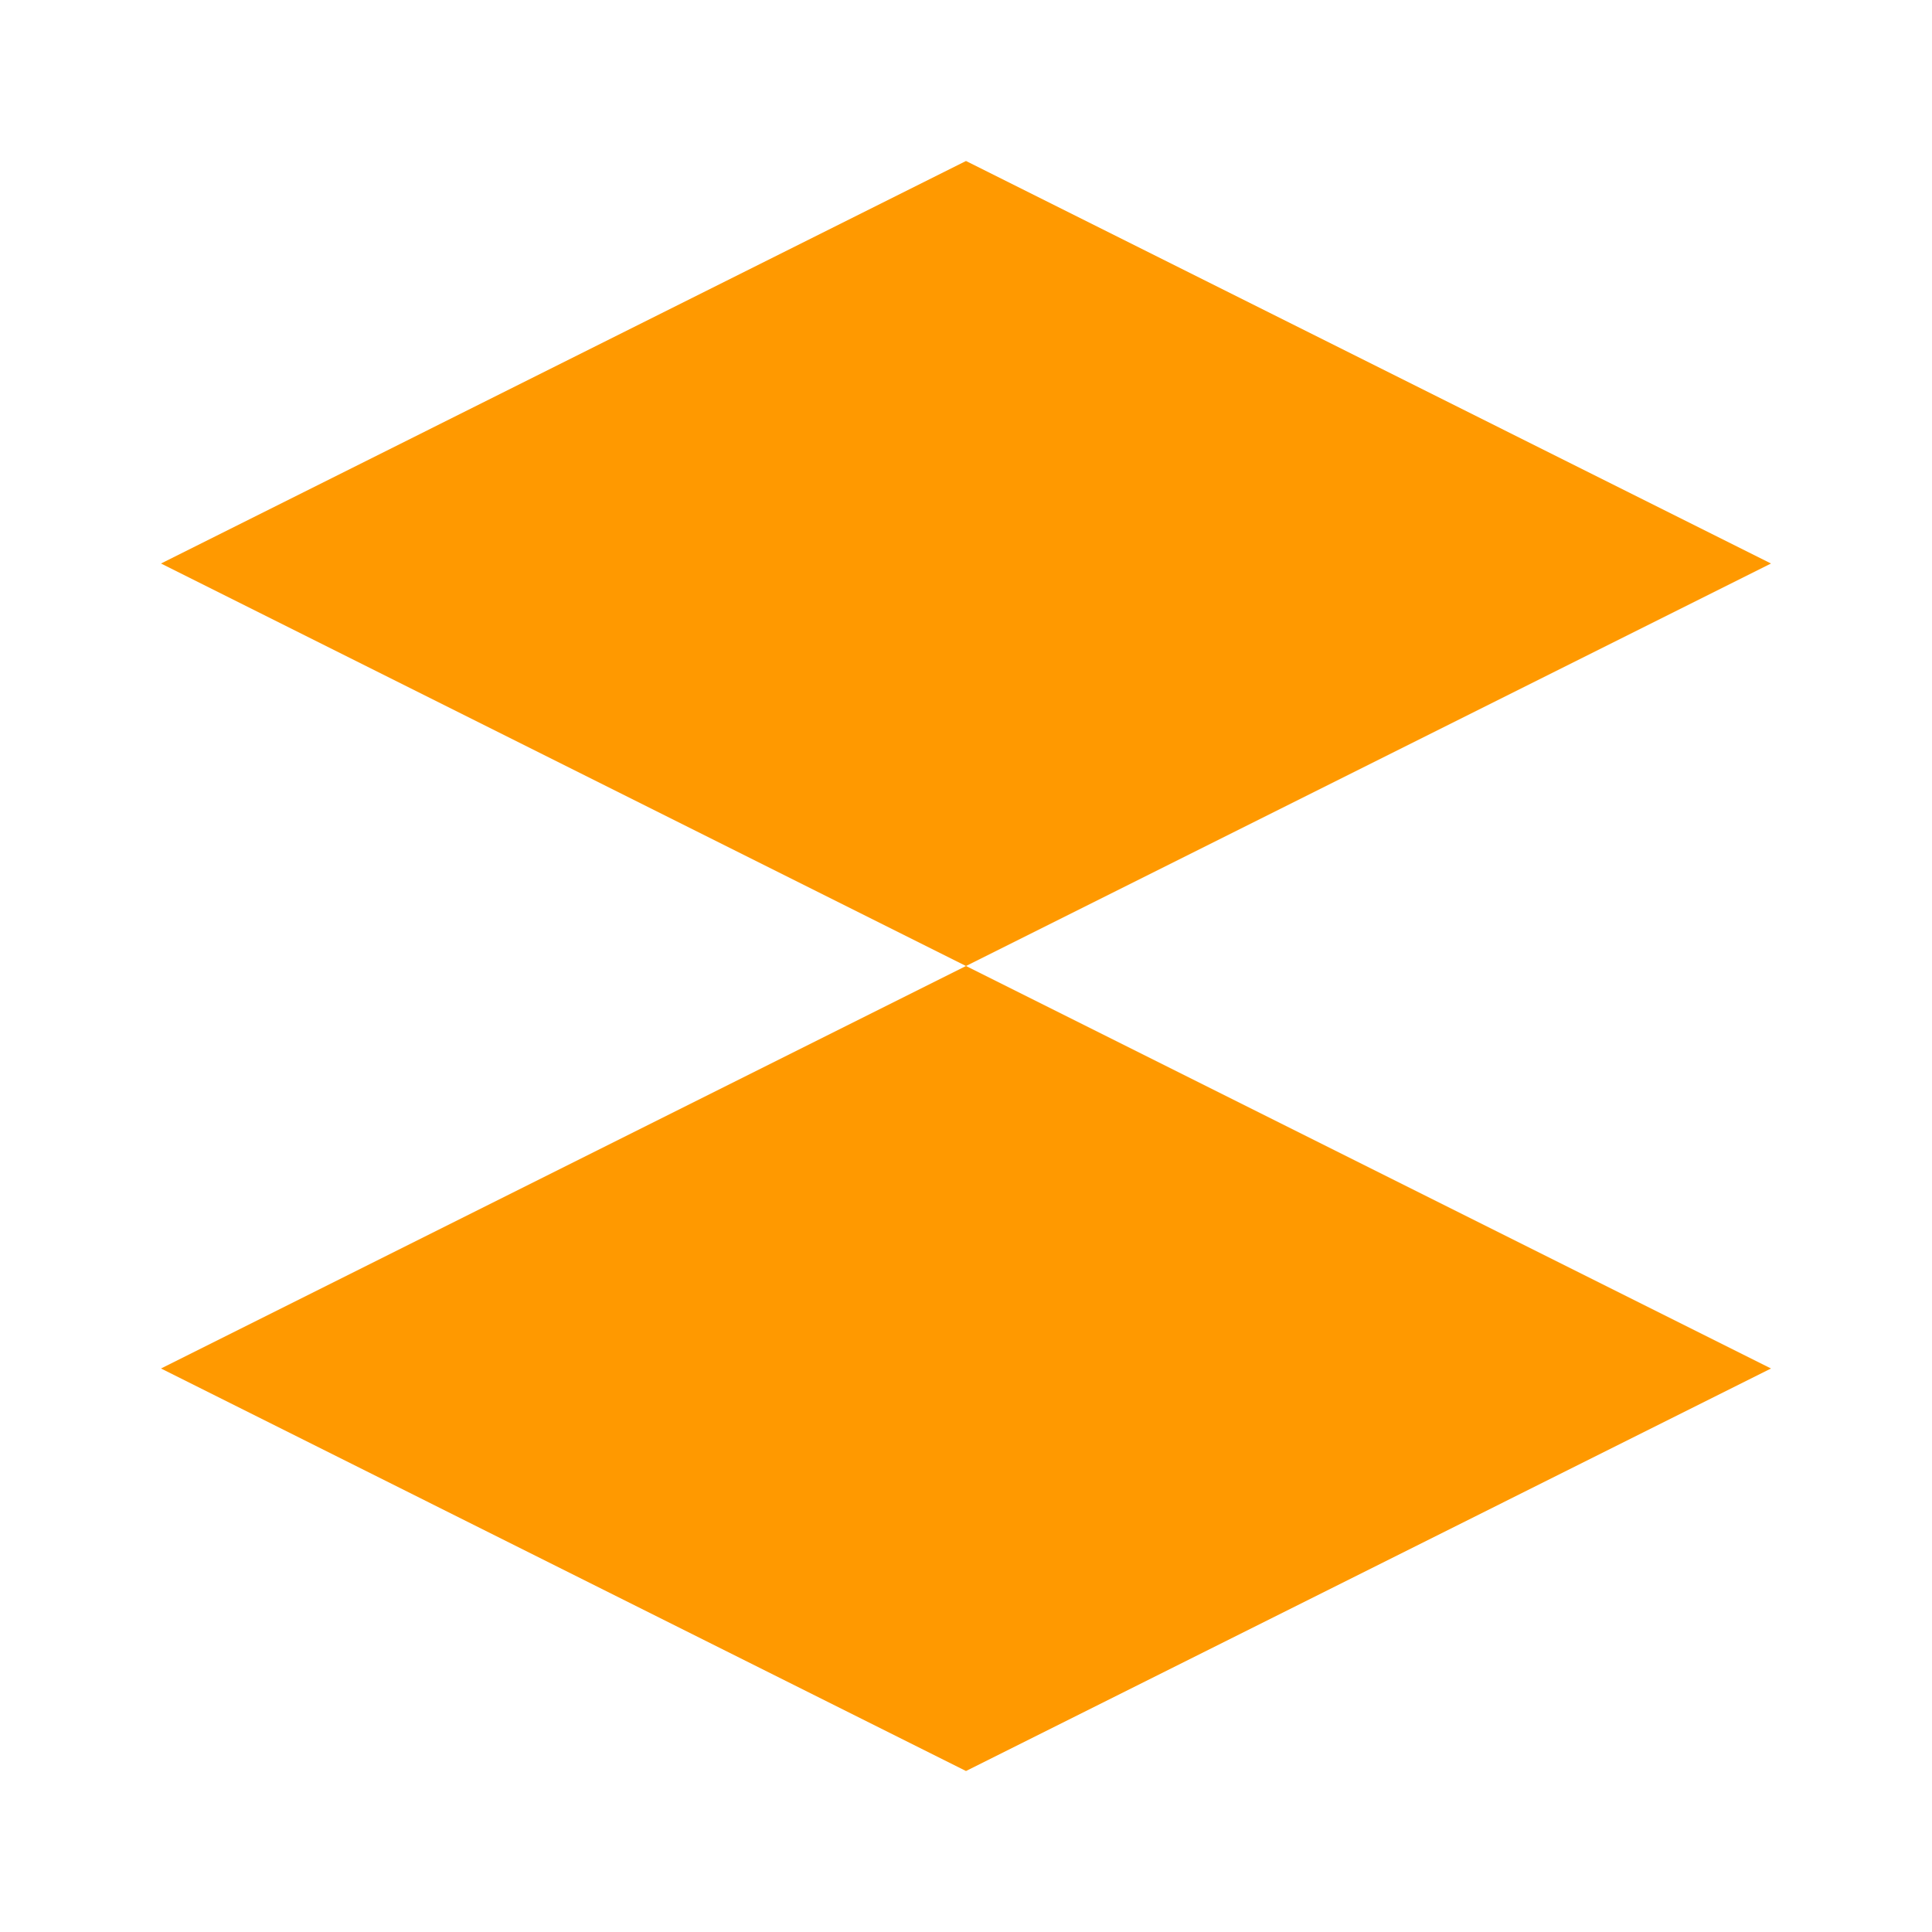
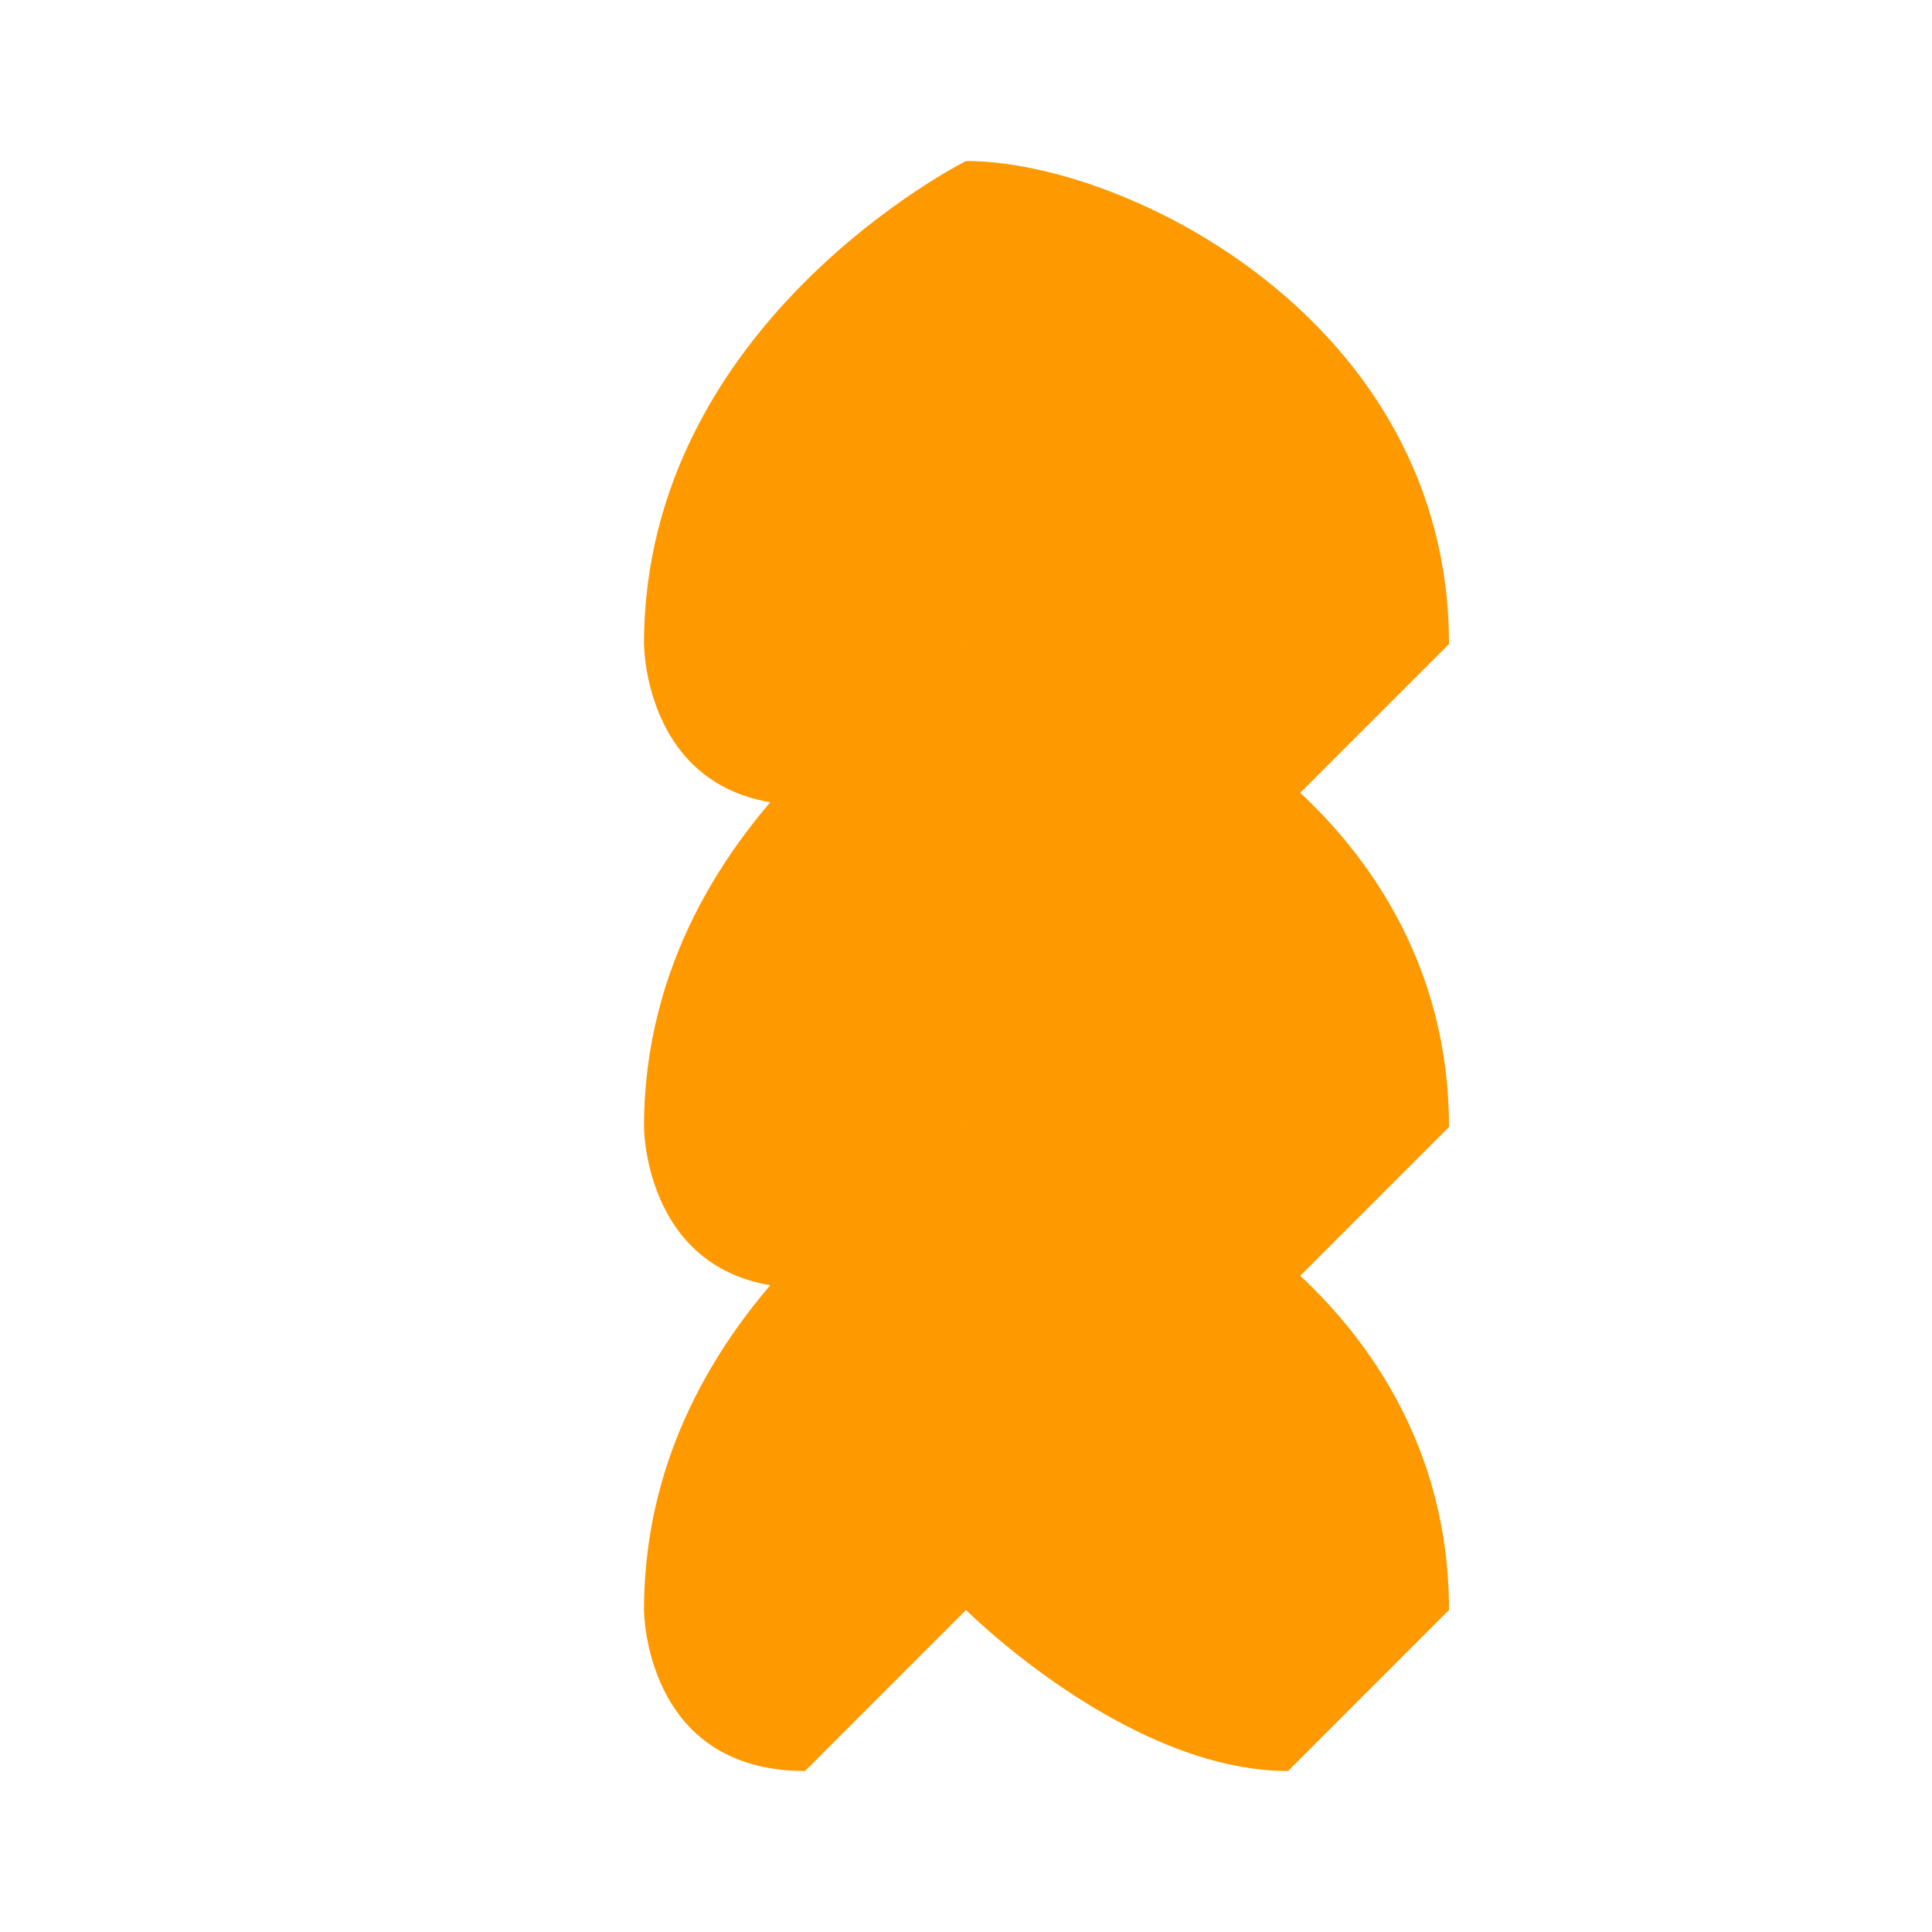
<svg xmlns="http://www.w3.org/2000/svg" viewBox="0 0 24 24" fill="none">
-   <path d="M12 2L22 7L12 12L2 7L12 2Z" fill="#FF9900" />
-   <path d="M2 7L12 12L2 17L12 12L2 7Z" fill="#FF9900" />
-   <path d="M12 12L22 17L12 22L2 17L12 12Z" fill="#FF9900" />
-   <path d="M22 7L12 12L22 17L12 12L22 7Z" fill="#FF9900" />
+   <path d="M12 2C12 2 8 4 8 8C8 8 8 10 10 10C10 10 12 8 12 8C12 8 14 10 16 10C16 10 18 8 18 8C18 4 14 2 12 2Z" fill="#FF9900" />
+   <path d="M12 8C12 8 8 10 8 14C8 14 8 16 10 16C10 16 12 14 12 14C12 14 14 16 16 16C16 16 18 14 18 14C18 10 14 8 12 8Z" fill="#FF9900" />
+   <path d="M12 14C12 14 8 16 8 20C8 20 8 22 10 22C10 22 12 20 12 20C12 20 14 22 16 22C16 22 18 20 18 20C18 16 14 14 12 14Z" fill="#FF9900" />
</svg>
